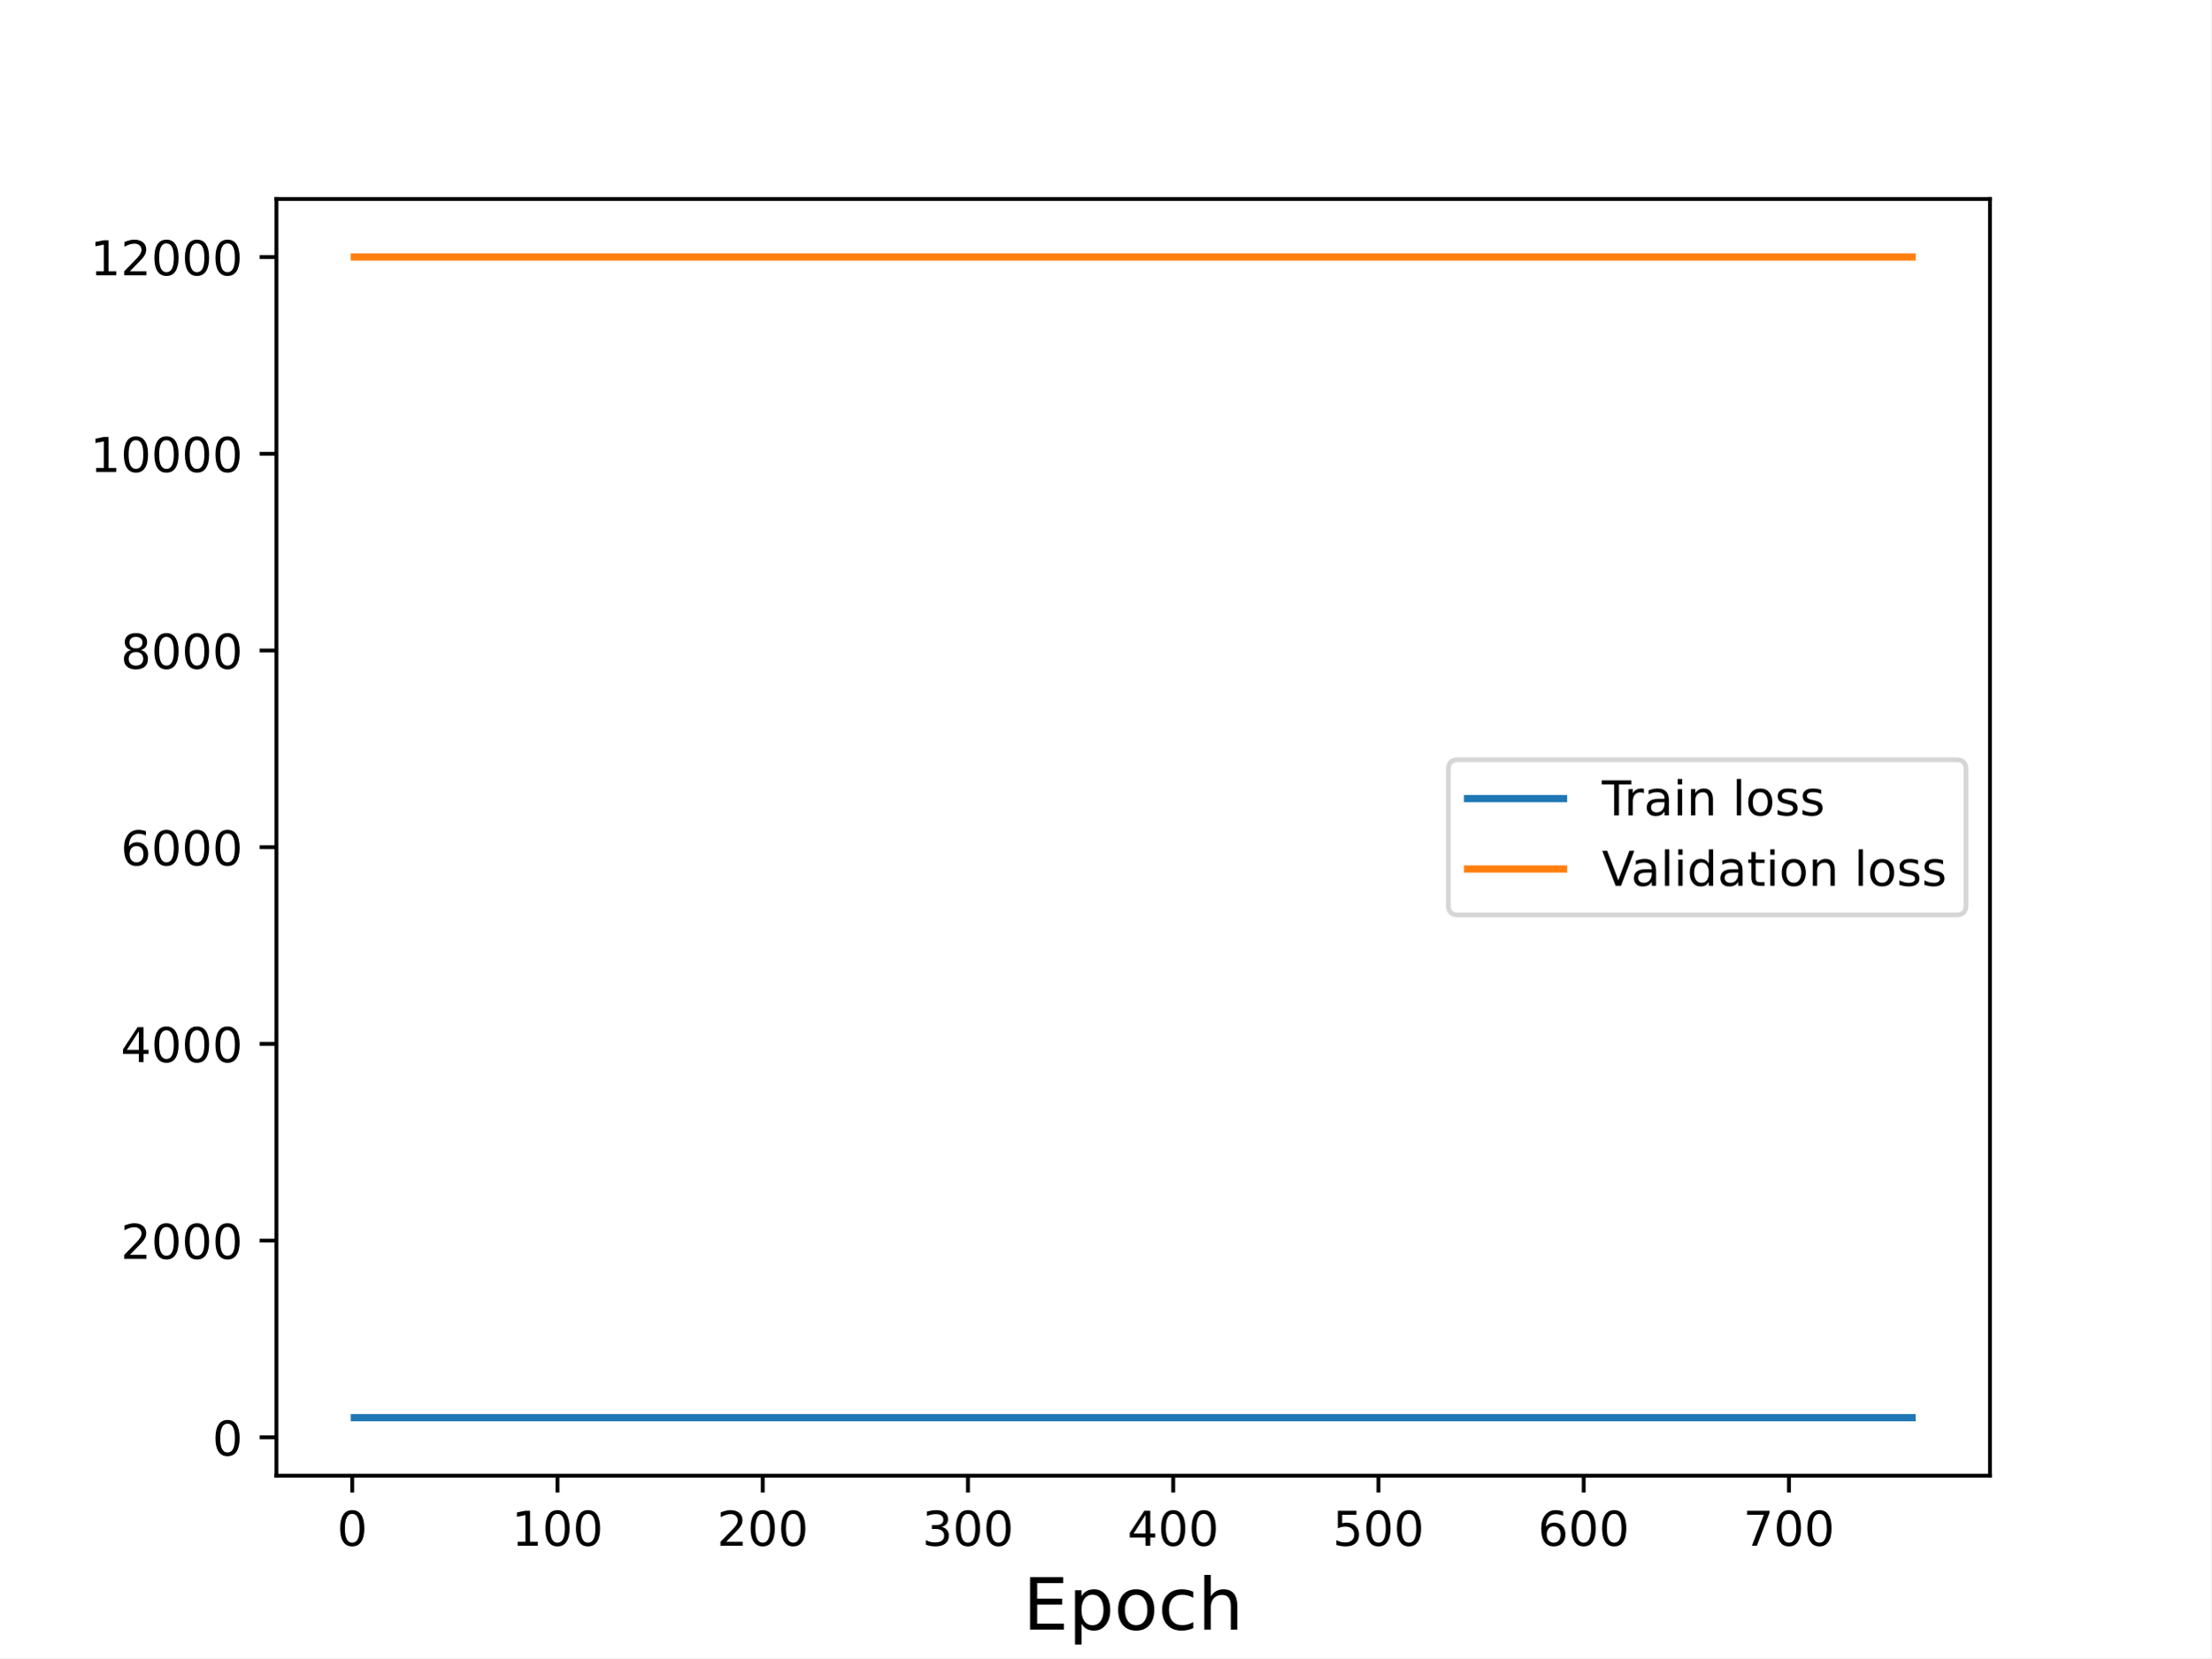
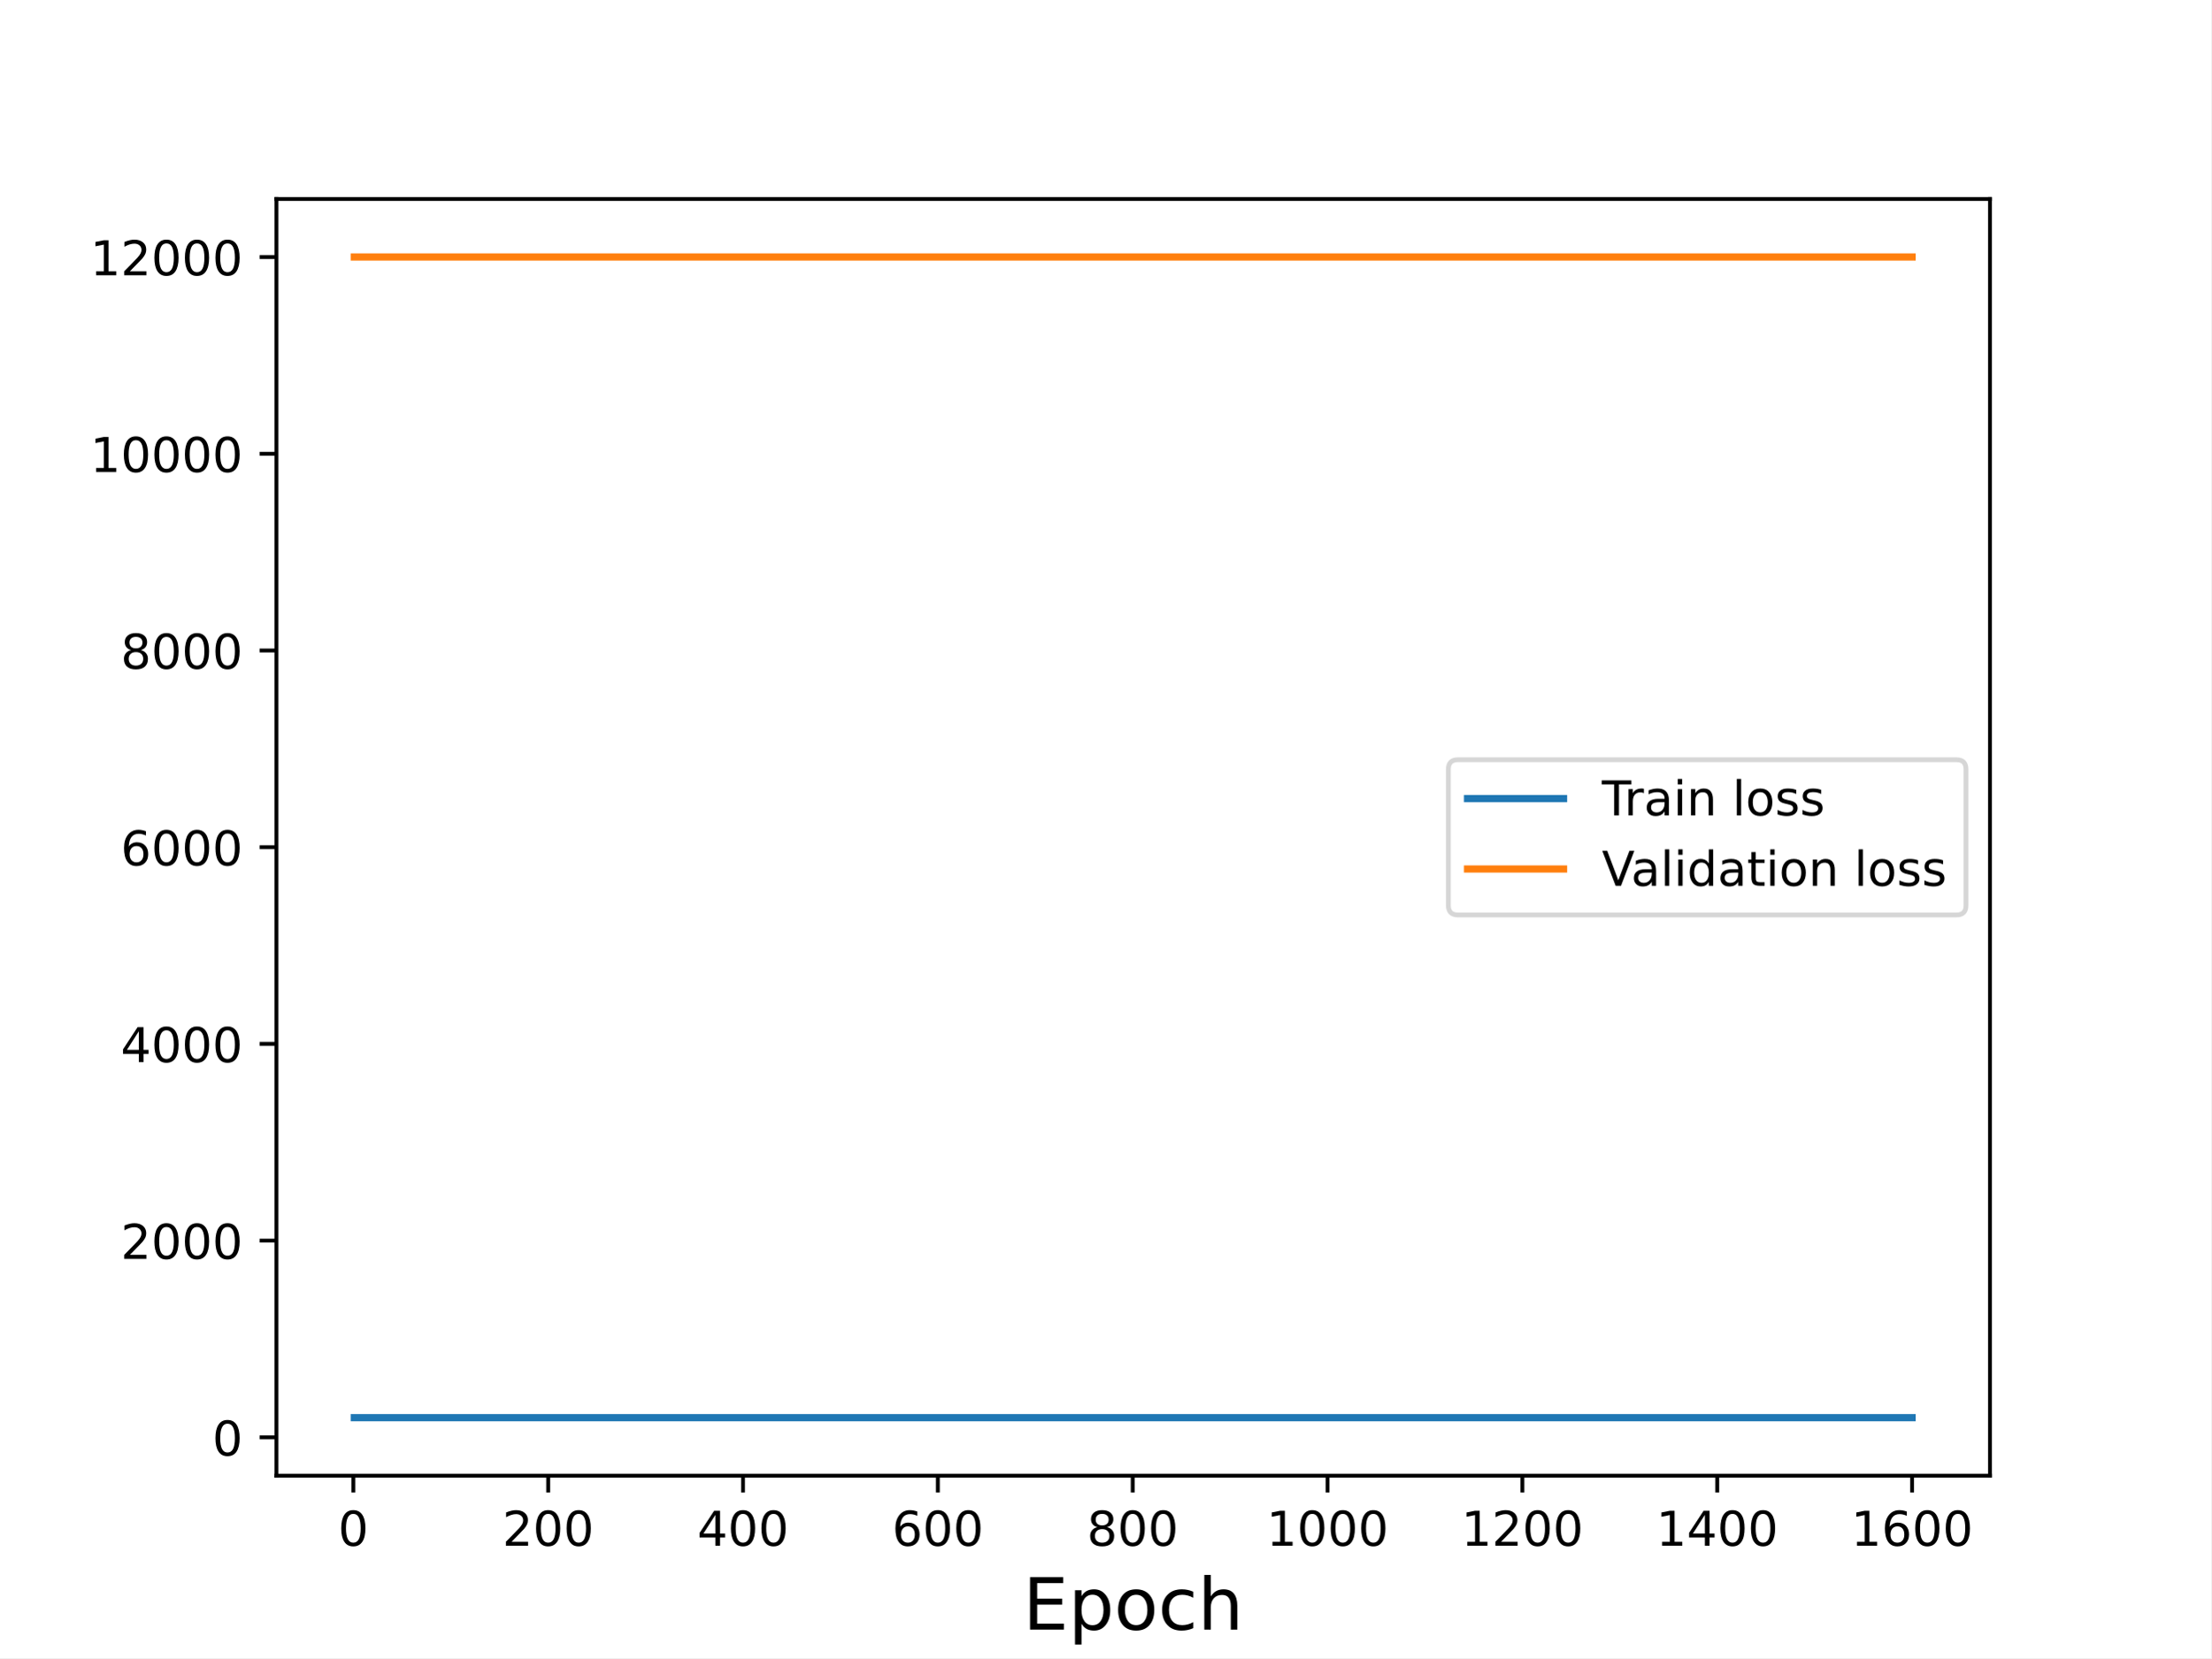
<svg xmlns="http://www.w3.org/2000/svg" xmlns:xlink="http://www.w3.org/1999/xlink" height="345.6pt" version="1.1" viewBox="0 0 460.8 345.6" width="460.8pt">
  <defs>
    <style type="text/css">*{stroke-linecap:butt;stroke-linejoin:round;}</style>
  </defs>
  <g id="figure_1">
    <g id="patch_1">
      <path d="M 0 345.6  L 460.8 345.6  L 460.8 0  L 0 0  z " style="fill:#ffffff;" />
    </g>
    <g id="axes_1">
      <g id="patch_2">
        <path d="M 57.6 307.584  L 414.72 307.584  L 414.72 41.472  L 57.6 41.472  z " style="fill:#ffffff;" />
      </g>
      <g id="matplotlib.axis_1">
        <g id="xtick_1">
          <g id="line2d_1">
            <defs>
-               <path d="M 0 0  L 0 3.5  " id="m9bae8e64f1" style="stroke:#000000;stroke-width:0.8;" />
-             </defs>
-             <g>
-               <use style="stroke:#000000;stroke-width:0.8;" x="73.405" xlink:href="#m9bae8e64f1" y="307.584" />
+               <path d="M 0 0  L 0 3.5  " id="mafc937afad" style="stroke:#000000;stroke-width:0.8;" />
+             </defs>
+             <g>
+               <use style="stroke:#000000;stroke-width:0.8;" x="73.63" xlink:href="#mafc937afad" y="307.584" />
            </g>
          </g>
          <g id="text_1">
-             <g transform="translate(70.22374 322.1824)scale(0.1 -0.1)">
+             <g transform="translate(70.44844 322.1824)scale(0.1 -0.1)">
              <defs>
                <path d="M 2034 4250  Q 1547 4250 1301 3770  Q 1056 3291 1056 2328  Q 1056 1369 1301 889  Q 1547 409 2034 409  Q 2525 409 2770 889  Q 3016 1369 3016 2328  Q 3016 3291 2770 3770  Q 2525 4250 2034 4250  z M 2034 4750  Q 2819 4750 3233 4129  Q 3647 3509 3647 2328  Q 3647 1150 3233 529  Q 2819 -91 2034 -91  Q 1250 -91 836 529  Q 422 1150 422 2328  Q 422 3509 836 4129  Q 1250 4750 2034 4750  z " id="DejaVuSans-30" transform="scale(0.015625)" />
              </defs>
              <use xlink:href="#DejaVuSans-30" />
            </g>
          </g>
        </g>
        <g id="xtick_2">
          <g id="line2d_2">
            <g>
-               <use style="stroke:#000000;stroke-width:0.8;" x="116.179" xlink:href="#m9bae8e64f1" y="307.584" />
+               <use style="stroke:#000000;stroke-width:0.8;" x="114.237" xlink:href="#mafc937afad" y="307.584" />
            </g>
          </g>
          <g id="text_2">
-             <g transform="translate(106.6352 322.1824)scale(0.1 -0.1)">
-               <defs>
-                 <path d="M 794 531  L 1825 531  L 1825 4091  L 703 3866  L 703 4441  L 1819 4666  L 2450 4666  L 2450 531  L 3481 531  L 3481 0  L 794 0  L 794 531  z " id="DejaVuSans-31" transform="scale(0.015625)" />
-               </defs>
-               <use xlink:href="#DejaVuSans-31" />
+             <g transform="translate(104.6931 322.1824)scale(0.1 -0.1)">
+               <defs>
+                 <path d="M 1228 531  L 3431 531  L 3431 0  L 469 0  L 469 531  Q 828 903 1448 1529  Q 2069 2156 2228 2338  Q 2531 2678 2651 2914  Q 2772 3150 2772 3378  Q 2772 3750 2511 3984  Q 2250 4219 1831 4219  Q 1534 4219 1204 4116  Q 875 4013 500 3803  L 500 4441  Q 881 4594 1212 4672  Q 1544 4750 1819 4750  Q 2544 4750 2975 4387  Q 3406 4025 3406 3419  Q 3406 3131 3298 2873  Q 3191 2616 2906 2266  Q 2828 2175 2409 1742  Q 1991 1309 1228 531  z " id="DejaVuSans-32" transform="scale(0.015625)" />
+               </defs>
+               <use xlink:href="#DejaVuSans-32" />
              <use x="63.623" xlink:href="#DejaVuSans-30" />
              <use x="127.246" xlink:href="#DejaVuSans-30" />
            </g>
          </g>
        </g>
        <g id="xtick_3">
          <g id="line2d_3">
            <g>
-               <use style="stroke:#000000;stroke-width:0.8;" x="158.953" xlink:href="#m9bae8e64f1" y="307.584" />
+               <use style="stroke:#000000;stroke-width:0.8;" x="154.844" xlink:href="#mafc937afad" y="307.584" />
            </g>
          </g>
          <g id="text_3">
-             <g transform="translate(149.4092 322.1824)scale(0.1 -0.1)">
-               <defs>
-                 <path d="M 1228 531  L 3431 531  L 3431 0  L 469 0  L 469 531  Q 828 903 1448 1529  Q 2069 2156 2228 2338  Q 2531 2678 2651 2914  Q 2772 3150 2772 3378  Q 2772 3750 2511 3984  Q 2250 4219 1831 4219  Q 1534 4219 1204 4116  Q 875 4013 500 3803  L 500 4441  Q 881 4594 1212 4672  Q 1544 4750 1819 4750  Q 2544 4750 2975 4387  Q 3406 4025 3406 3419  Q 3406 3131 3298 2873  Q 3191 2616 2906 2266  Q 2828 2175 2409 1742  Q 1991 1309 1228 531  z " id="DejaVuSans-32" transform="scale(0.015625)" />
-               </defs>
-               <use xlink:href="#DejaVuSans-32" />
+             <g transform="translate(145.3003 322.1824)scale(0.1 -0.1)">
+               <defs>
+                 <path d="M 2419 4116  L 825 1625  L 2419 1625  L 2419 4116  z M 2253 4666  L 3047 4666  L 3047 1625  L 3713 1625  L 3713 1100  L 3047 1100  L 3047 0  L 2419 0  L 2419 1100  L 313 1100  L 313 1709  L 2253 4666  z " id="DejaVuSans-34" transform="scale(0.015625)" />
+               </defs>
+               <use xlink:href="#DejaVuSans-34" />
              <use x="63.623" xlink:href="#DejaVuSans-30" />
              <use x="127.246" xlink:href="#DejaVuSans-30" />
            </g>
          </g>
        </g>
        <g id="xtick_4">
          <g id="line2d_4">
            <g>
-               <use style="stroke:#000000;stroke-width:0.8;" x="201.727" xlink:href="#m9bae8e64f1" y="307.584" />
+               <use style="stroke:#000000;stroke-width:0.8;" x="195.451" xlink:href="#mafc937afad" y="307.584" />
            </g>
          </g>
          <g id="text_4">
-             <g transform="translate(192.1832 322.1824)scale(0.1 -0.1)">
-               <defs>
-                 <path d="M 2597 2516  Q 3050 2419 3304 2112  Q 3559 1806 3559 1356  Q 3559 666 3084 287  Q 2609 -91 1734 -91  Q 1441 -91 1130 -33  Q 819 25 488 141  L 488 750  Q 750 597 1062 519  Q 1375 441 1716 441  Q 2309 441 2620 675  Q 2931 909 2931 1356  Q 2931 1769 2642 2001  Q 2353 2234 1838 2234  L 1294 2234  L 1294 2753  L 1863 2753  Q 2328 2753 2575 2939  Q 2822 3125 2822 3475  Q 2822 3834 2567 4026  Q 2313 4219 1838 4219  Q 1578 4219 1281 4162  Q 984 4106 628 3988  L 628 4550  Q 988 4650 1302 4700  Q 1616 4750 1894 4750  Q 2613 4750 3031 4423  Q 3450 4097 3450 3541  Q 3450 3153 3228 2886  Q 3006 2619 2597 2516  z " id="DejaVuSans-33" transform="scale(0.015625)" />
-               </defs>
-               <use xlink:href="#DejaVuSans-33" />
+             <g transform="translate(185.9075 322.1824)scale(0.1 -0.1)">
+               <defs>
+                 <path d="M 2113 2584  Q 1688 2584 1439 2293  Q 1191 2003 1191 1497  Q 1191 994 1439 701  Q 1688 409 2113 409  Q 2538 409 2786 701  Q 3034 994 3034 1497  Q 3034 2003 2786 2293  Q 2538 2584 2113 2584  z M 3366 4563  L 3366 3988  Q 3128 4100 2886 4159  Q 2644 4219 2406 4219  Q 1781 4219 1451 3797  Q 1122 3375 1075 2522  Q 1259 2794 1537 2939  Q 1816 3084 2150 3084  Q 2853 3084 3261 2657  Q 3669 2231 3669 1497  Q 3669 778 3244 343  Q 2819 -91 2113 -91  Q 1303 -91 875 529  Q 447 1150 447 2328  Q 447 3434 972 4092  Q 1497 4750 2381 4750  Q 2619 4750 2861 4703  Q 3103 4656 3366 4563  z " id="DejaVuSans-36" transform="scale(0.015625)" />
+               </defs>
+               <use xlink:href="#DejaVuSans-36" />
              <use x="63.623" xlink:href="#DejaVuSans-30" />
              <use x="127.246" xlink:href="#DejaVuSans-30" />
            </g>
          </g>
        </g>
        <g id="xtick_5">
          <g id="line2d_5">
            <g>
-               <use style="stroke:#000000;stroke-width:0.8;" x="244.501" xlink:href="#m9bae8e64f1" y="307.584" />
+               <use style="stroke:#000000;stroke-width:0.8;" x="236.058" xlink:href="#mafc937afad" y="307.584" />
            </g>
          </g>
          <g id="text_5">
-             <g transform="translate(234.9572 322.1824)scale(0.1 -0.1)">
-               <defs>
-                 <path d="M 2419 4116  L 825 1625  L 2419 1625  L 2419 4116  z M 2253 4666  L 3047 4666  L 3047 1625  L 3713 1625  L 3713 1100  L 3047 1100  L 3047 0  L 2419 0  L 2419 1100  L 313 1100  L 313 1709  L 2253 4666  z " id="DejaVuSans-34" transform="scale(0.015625)" />
-               </defs>
-               <use xlink:href="#DejaVuSans-34" />
+             <g transform="translate(226.5147 322.1824)scale(0.1 -0.1)">
+               <defs>
+                 <path d="M 2034 2216  Q 1584 2216 1326 1975  Q 1069 1734 1069 1313  Q 1069 891 1326 650  Q 1584 409 2034 409  Q 2484 409 2743 651  Q 3003 894 3003 1313  Q 3003 1734 2745 1975  Q 2488 2216 2034 2216  z M 1403 2484  Q 997 2584 770 2862  Q 544 3141 544 3541  Q 544 4100 942 4425  Q 1341 4750 2034 4750  Q 2731 4750 3128 4425  Q 3525 4100 3525 3541  Q 3525 3141 3298 2862  Q 3072 2584 2669 2484  Q 3125 2378 3379 2068  Q 3634 1759 3634 1313  Q 3634 634 3220 271  Q 2806 -91 2034 -91  Q 1263 -91 848 271  Q 434 634 434 1313  Q 434 1759 690 2068  Q 947 2378 1403 2484  z M 1172 3481  Q 1172 3119 1398 2916  Q 1625 2713 2034 2713  Q 2441 2713 2670 2916  Q 2900 3119 2900 3481  Q 2900 3844 2670 4047  Q 2441 4250 2034 4250  Q 1625 4250 1398 4047  Q 1172 3844 1172 3481  z " id="DejaVuSans-38" transform="scale(0.015625)" />
+               </defs>
+               <use xlink:href="#DejaVuSans-38" />
              <use x="63.623" xlink:href="#DejaVuSans-30" />
              <use x="127.246" xlink:href="#DejaVuSans-30" />
            </g>
          </g>
        </g>
        <g id="xtick_6">
          <g id="line2d_6">
            <g>
-               <use style="stroke:#000000;stroke-width:0.8;" x="287.275" xlink:href="#m9bae8e64f1" y="307.584" />
+               <use style="stroke:#000000;stroke-width:0.8;" x="276.666" xlink:href="#mafc937afad" y="307.584" />
            </g>
          </g>
          <g id="text_6">
-             <g transform="translate(277.7312 322.1824)scale(0.1 -0.1)">
-               <defs>
-                 <path d="M 691 4666  L 3169 4666  L 3169 4134  L 1269 4134  L 1269 2991  Q 1406 3038 1543 3061  Q 1681 3084 1819 3084  Q 2600 3084 3056 2656  Q 3513 2228 3513 1497  Q 3513 744 3044 326  Q 2575 -91 1722 -91  Q 1428 -91 1123 -41  Q 819 9 494 109  L 494 744  Q 775 591 1075 516  Q 1375 441 1709 441  Q 2250 441 2565 725  Q 2881 1009 2881 1497  Q 2881 1984 2565 2268  Q 2250 2553 1709 2553  Q 1456 2553 1204 2497  Q 953 2441 691 2322  L 691 4666  z " id="DejaVuSans-35" transform="scale(0.015625)" />
-               </defs>
-               <use xlink:href="#DejaVuSans-35" />
-               <use x="63.623" xlink:href="#DejaVuSans-30" />
-               <use x="127.246" xlink:href="#DejaVuSans-30" />
+             <g transform="translate(263.9407 322.1824)scale(0.1 -0.1)">
+               <defs>
+                 <path d="M 794 531  L 1825 531  L 1825 4091  L 703 3866  L 703 4441  L 1819 4666  L 2450 4666  L 2450 531  L 3481 531  L 3481 0  L 794 0  L 794 531  z " id="DejaVuSans-31" transform="scale(0.015625)" />
+               </defs>
+               <use xlink:href="#DejaVuSans-31" />
+               <use x="63.623" xlink:href="#DejaVuSans-30" />
+               <use x="127.246" xlink:href="#DejaVuSans-30" />
+               <use x="190.869" xlink:href="#DejaVuSans-30" />
            </g>
          </g>
        </g>
        <g id="xtick_7">
          <g id="line2d_7">
            <g>
-               <use style="stroke:#000000;stroke-width:0.8;" x="330.049" xlink:href="#m9bae8e64f1" y="307.584" />
+               <use style="stroke:#000000;stroke-width:0.8;" x="317.273" xlink:href="#mafc937afad" y="307.584" />
            </g>
          </g>
          <g id="text_7">
-             <g transform="translate(320.5051 322.1824)scale(0.1 -0.1)">
-               <defs>
-                 <path d="M 2113 2584  Q 1688 2584 1439 2293  Q 1191 2003 1191 1497  Q 1191 994 1439 701  Q 1688 409 2113 409  Q 2538 409 2786 701  Q 3034 994 3034 1497  Q 3034 2003 2786 2293  Q 2538 2584 2113 2584  z M 3366 4563  L 3366 3988  Q 3128 4100 2886 4159  Q 2644 4219 2406 4219  Q 1781 4219 1451 3797  Q 1122 3375 1075 2522  Q 1259 2794 1537 2939  Q 1816 3084 2150 3084  Q 2853 3084 3261 2657  Q 3669 2231 3669 1497  Q 3669 778 3244 343  Q 2819 -91 2113 -91  Q 1303 -91 875 529  Q 447 1150 447 2328  Q 447 3434 972 4092  Q 1497 4750 2381 4750  Q 2619 4750 2861 4703  Q 3103 4656 3366 4563  z " id="DejaVuSans-36" transform="scale(0.015625)" />
-               </defs>
-               <use xlink:href="#DejaVuSans-36" />
-               <use x="63.623" xlink:href="#DejaVuSans-30" />
-               <use x="127.246" xlink:href="#DejaVuSans-30" />
+             <g transform="translate(304.5479 322.1824)scale(0.1 -0.1)">
+               <use xlink:href="#DejaVuSans-31" />
+               <use x="63.623" xlink:href="#DejaVuSans-32" />
+               <use x="127.246" xlink:href="#DejaVuSans-30" />
+               <use x="190.869" xlink:href="#DejaVuSans-30" />
            </g>
          </g>
        </g>
        <g id="xtick_8">
          <g id="line2d_8">
            <g>
-               <use style="stroke:#000000;stroke-width:0.8;" x="372.823" xlink:href="#m9bae8e64f1" y="307.584" />
+               <use style="stroke:#000000;stroke-width:0.8;" x="357.88" xlink:href="#mafc937afad" y="307.584" />
            </g>
          </g>
          <g id="text_8">
-             <g transform="translate(363.2791 322.1824)scale(0.1 -0.1)">
-               <defs>
-                 <path d="M 525 4666  L 3525 4666  L 3525 4397  L 1831 0  L 1172 0  L 2766 4134  L 525 4134  L 525 4666  z " id="DejaVuSans-37" transform="scale(0.015625)" />
-               </defs>
-               <use xlink:href="#DejaVuSans-37" />
-               <use x="63.623" xlink:href="#DejaVuSans-30" />
-               <use x="127.246" xlink:href="#DejaVuSans-30" />
-             </g>
-           </g>
-         </g>
-         <g id="text_9">
+             <g transform="translate(345.1551 322.1824)scale(0.1 -0.1)">
+               <use xlink:href="#DejaVuSans-31" />
+               <use x="63.623" xlink:href="#DejaVuSans-34" />
+               <use x="127.246" xlink:href="#DejaVuSans-30" />
+               <use x="190.869" xlink:href="#DejaVuSans-30" />
+             </g>
+           </g>
+         </g>
+         <g id="xtick_9">
+           <g id="line2d_9">
+             <g>
+               <use style="stroke:#000000;stroke-width:0.8;" x="398.487" xlink:href="#mafc937afad" y="307.584" />
+             </g>
+           </g>
+           <g id="text_9">
+             <g transform="translate(385.7623 322.1824)scale(0.1 -0.1)">
+               <use xlink:href="#DejaVuSans-31" />
+               <use x="63.623" xlink:href="#DejaVuSans-36" />
+               <use x="127.246" xlink:href="#DejaVuSans-30" />
+               <use x="190.869" xlink:href="#DejaVuSans-30" />
+             </g>
+           </g>
+         </g>
+         <g id="text_10">
          <g transform="translate(213.1936 339.6598)scale(0.15 -0.15)">
            <defs>
              <path d="M 628 4666  L 3578 4666  L 3578 4134  L 1259 4134  L 1259 2753  L 3481 2753  L 3481 2222  L 1259 2222  L 1259 531  L 3634 531  L 3634 0  L 628 0  L 628 4666  z " id="DejaVuSans-45" transform="scale(0.015625)" />
              <path d="M 1159 525  L 1159 -1331  L 581 -1331  L 581 3500  L 1159 3500  L 1159 2969  Q 1341 3281 1617 3432  Q 1894 3584 2278 3584  Q 2916 3584 3314 3078  Q 3713 2572 3713 1747  Q 3713 922 3314 415  Q 2916 -91 2278 -91  Q 1894 -91 1617 61  Q 1341 213 1159 525  z M 3116 1747  Q 3116 2381 2855 2742  Q 2594 3103 2138 3103  Q 1681 3103 1420 2742  Q 1159 2381 1159 1747  Q 1159 1113 1420 752  Q 1681 391 2138 391  Q 2594 391 2855 752  Q 3116 1113 3116 1747  z " id="DejaVuSans-70" transform="scale(0.015625)" />
              <path d="M 1959 3097  Q 1497 3097 1228 2736  Q 959 2375 959 1747  Q 959 1119 1226 758  Q 1494 397 1959 397  Q 2419 397 2687 759  Q 2956 1122 2956 1747  Q 2956 2369 2687 2733  Q 2419 3097 1959 3097  z M 1959 3584  Q 2709 3584 3137 3096  Q 3566 2609 3566 1747  Q 3566 888 3137 398  Q 2709 -91 1959 -91  Q 1206 -91 779 398  Q 353 888 353 1747  Q 353 2609 779 3096  Q 1206 3584 1959 3584  z " id="DejaVuSans-6f" transform="scale(0.015625)" />
              <path d="M 3122 3366  L 3122 2828  Q 2878 2963 2633 3030  Q 2388 3097 2138 3097  Q 1578 3097 1268 2742  Q 959 2388 959 1747  Q 959 1106 1268 751  Q 1578 397 2138 397  Q 2388 397 2633 464  Q 2878 531 3122 666  L 3122 134  Q 2881 22 2623 -34  Q 2366 -91 2075 -91  Q 1284 -91 818 406  Q 353 903 353 1747  Q 353 2603 823 3093  Q 1294 3584 2113 3584  Q 2378 3584 2631 3529  Q 2884 3475 3122 3366  z " id="DejaVuSans-63" transform="scale(0.015625)" />
              <path d="M 3513 2113  L 3513 0  L 2938 0  L 2938 2094  Q 2938 2591 2744 2837  Q 2550 3084 2163 3084  Q 1697 3084 1428 2787  Q 1159 2491 1159 1978  L 1159 0  L 581 0  L 581 4863  L 1159 4863  L 1159 2956  Q 1366 3272 1645 3428  Q 1925 3584 2291 3584  Q 2894 3584 3203 3211  Q 3513 2838 3513 2113  z " id="DejaVuSans-68" transform="scale(0.015625)" />
            </defs>
            <use xlink:href="#DejaVuSans-45" />
            <use x="63.184" xlink:href="#DejaVuSans-70" />
            <use x="126.66" xlink:href="#DejaVuSans-6f" />
            <use x="187.842" xlink:href="#DejaVuSans-63" />
            <use x="242.822" xlink:href="#DejaVuSans-68" />
          </g>
        </g>
      </g>
      <g id="matplotlib.axis_2">
        <g id="ytick_1">
-           <g id="line2d_9">
-             <defs>
-               <path d="M 0 0  L -3.5 0  " id="m1893134166" style="stroke:#000000;stroke-width:0.8;" />
-             </defs>
-             <g>
-               <use style="stroke:#000000;stroke-width:0.8;" x="57.6" xlink:href="#m1893134166" y="299.588" />
-             </g>
-           </g>
-           <g id="text_10">
+           <g id="line2d_10">
+             <defs>
+               <path d="M 0 0  L -3.5 0  " id="m47f0ca7cfa" style="stroke:#000000;stroke-width:0.8;" />
+             </defs>
+             <g>
+               <use style="stroke:#000000;stroke-width:0.8;" x="57.6" xlink:href="#m47f0ca7cfa" y="299.588" />
+             </g>
+           </g>
+           <g id="text_11">
            <g transform="translate(44.2375 303.3876)scale(0.1 -0.1)">
              <use xlink:href="#DejaVuSans-30" />
            </g>
          </g>
        </g>
        <g id="ytick_2">
-           <g id="line2d_10">
-             <g>
-               <use style="stroke:#000000;stroke-width:0.8;" x="57.6" xlink:href="#m1893134166" y="258.585" />
-             </g>
-           </g>
-           <g id="text_11">
+           <g id="line2d_11">
+             <g>
+               <use style="stroke:#000000;stroke-width:0.8;" x="57.6" xlink:href="#m47f0ca7cfa" y="258.585" />
+             </g>
+           </g>
+           <g id="text_12">
            <g transform="translate(25.15 262.3842)scale(0.1 -0.1)">
              <use xlink:href="#DejaVuSans-32" />
              <use x="63.623" xlink:href="#DejaVuSans-30" />
              <use x="127.246" xlink:href="#DejaVuSans-30" />
              <use x="190.869" xlink:href="#DejaVuSans-30" />
            </g>
          </g>
        </g>
        <g id="ytick_3">
-           <g id="line2d_11">
-             <g>
-               <use style="stroke:#000000;stroke-width:0.8;" x="57.6" xlink:href="#m1893134166" y="217.582" />
-             </g>
-           </g>
-           <g id="text_12">
+           <g id="line2d_12">
+             <g>
+               <use style="stroke:#000000;stroke-width:0.8;" x="57.6" xlink:href="#m47f0ca7cfa" y="217.582" />
+             </g>
+           </g>
+           <g id="text_13">
            <g transform="translate(25.15 221.3808)scale(0.1 -0.1)">
              <use xlink:href="#DejaVuSans-34" />
              <use x="63.623" xlink:href="#DejaVuSans-30" />
              <use x="127.246" xlink:href="#DejaVuSans-30" />
              <use x="190.869" xlink:href="#DejaVuSans-30" />
            </g>
          </g>
        </g>
        <g id="ytick_4">
-           <g id="line2d_12">
-             <g>
-               <use style="stroke:#000000;stroke-width:0.8;" x="57.6" xlink:href="#m1893134166" y="176.578" />
-             </g>
-           </g>
-           <g id="text_13">
+           <g id="line2d_13">
+             <g>
+               <use style="stroke:#000000;stroke-width:0.8;" x="57.6" xlink:href="#m47f0ca7cfa" y="176.578" />
+             </g>
+           </g>
+           <g id="text_14">
            <g transform="translate(25.15 180.3774)scale(0.1 -0.1)">
              <use xlink:href="#DejaVuSans-36" />
              <use x="63.623" xlink:href="#DejaVuSans-30" />
              <use x="127.246" xlink:href="#DejaVuSans-30" />
              <use x="190.869" xlink:href="#DejaVuSans-30" />
            </g>
          </g>
        </g>
        <g id="ytick_5">
-           <g id="line2d_13">
-             <g>
-               <use style="stroke:#000000;stroke-width:0.8;" x="57.6" xlink:href="#m1893134166" y="135.575" />
-             </g>
-           </g>
-           <g id="text_14">
+           <g id="line2d_14">
+             <g>
+               <use style="stroke:#000000;stroke-width:0.8;" x="57.6" xlink:href="#m47f0ca7cfa" y="135.575" />
+             </g>
+           </g>
+           <g id="text_15">
            <g transform="translate(25.15 139.374)scale(0.1 -0.1)">
-               <defs>
-                 <path d="M 2034 2216  Q 1584 2216 1326 1975  Q 1069 1734 1069 1313  Q 1069 891 1326 650  Q 1584 409 2034 409  Q 2484 409 2743 651  Q 3003 894 3003 1313  Q 3003 1734 2745 1975  Q 2488 2216 2034 2216  z M 1403 2484  Q 997 2584 770 2862  Q 544 3141 544 3541  Q 544 4100 942 4425  Q 1341 4750 2034 4750  Q 2731 4750 3128 4425  Q 3525 4100 3525 3541  Q 3525 3141 3298 2862  Q 3072 2584 2669 2484  Q 3125 2378 3379 2068  Q 3634 1759 3634 1313  Q 3634 634 3220 271  Q 2806 -91 2034 -91  Q 1263 -91 848 271  Q 434 634 434 1313  Q 434 1759 690 2068  Q 947 2378 1403 2484  z M 1172 3481  Q 1172 3119 1398 2916  Q 1625 2713 2034 2713  Q 2441 2713 2670 2916  Q 2900 3119 2900 3481  Q 2900 3844 2670 4047  Q 2441 4250 2034 4250  Q 1625 4250 1398 4047  Q 1172 3844 1172 3481  z " id="DejaVuSans-38" transform="scale(0.015625)" />
-               </defs>
              <use xlink:href="#DejaVuSans-38" />
              <use x="63.623" xlink:href="#DejaVuSans-30" />
              <use x="127.246" xlink:href="#DejaVuSans-30" />
              <use x="190.869" xlink:href="#DejaVuSans-30" />
            </g>
          </g>
        </g>
        <g id="ytick_6">
-           <g id="line2d_14">
-             <g>
-               <use style="stroke:#000000;stroke-width:0.8;" x="57.6" xlink:href="#m1893134166" y="94.571" />
-             </g>
-           </g>
-           <g id="text_15">
+           <g id="line2d_15">
+             <g>
+               <use style="stroke:#000000;stroke-width:0.8;" x="57.6" xlink:href="#m47f0ca7cfa" y="94.571" />
+             </g>
+           </g>
+           <g id="text_16">
            <g transform="translate(18.7875 98.37061)scale(0.1 -0.1)">
              <use xlink:href="#DejaVuSans-31" />
              <use x="63.623" xlink:href="#DejaVuSans-30" />
              <use x="127.246" xlink:href="#DejaVuSans-30" />
              <use x="190.869" xlink:href="#DejaVuSans-30" />
              <use x="254.492" xlink:href="#DejaVuSans-30" />
            </g>
          </g>
        </g>
        <g id="ytick_7">
-           <g id="line2d_15">
-             <g>
-               <use style="stroke:#000000;stroke-width:0.8;" x="57.6" xlink:href="#m1893134166" y="53.568" />
-             </g>
-           </g>
-           <g id="text_16">
+           <g id="line2d_16">
+             <g>
+               <use style="stroke:#000000;stroke-width:0.8;" x="57.6" xlink:href="#m47f0ca7cfa" y="53.568" />
+             </g>
+           </g>
+           <g id="text_17">
            <g transform="translate(18.7875 57.36722)scale(0.1 -0.1)">
              <use xlink:href="#DejaVuSans-31" />
              <use x="63.623" xlink:href="#DejaVuSans-32" />
              <use x="127.246" xlink:href="#DejaVuSans-30" />
              <use x="190.869" xlink:href="#DejaVuSans-30" />
              <use x="254.492" xlink:href="#DejaVuSans-30" />
            </g>
          </g>
        </g>
      </g>
-       <g id="line2d_16">
-         <path clip-path="url(#pe0b631c08d)" d="M 73.833 295.488  L 398.487 295.488  L 398.487 295.488  " style="fill:none;stroke:#1f77b4;stroke-linecap:square;stroke-width:1.5;" />
-       </g>
      <g id="line2d_17">
-         <path clip-path="url(#pe0b631c08d)" d="M 73.833 53.568  L 398.487 53.568  L 398.487 53.568  " style="fill:none;stroke:#ff7f0e;stroke-linecap:square;stroke-width:1.5;" />
+         <path clip-path="url(#p0cd7e97ee6)" d="M 73.833 295.488  L 398.487 295.488  L 398.487 295.488  " style="fill:none;stroke:#1f77b4;stroke-linecap:square;stroke-width:1.5;" />
+       </g>
+       <g id="line2d_18">
+         <path clip-path="url(#p0cd7e97ee6)" d="M 73.833 53.568  L 398.487 53.568  L 398.487 53.568  " style="fill:none;stroke:#ff7f0e;stroke-linecap:square;stroke-width:1.5;" />
      </g>
      <g id="patch_3">
        <path d="M 57.6 307.584  L 57.6 41.472  " style="fill:none;stroke:#000000;stroke-linecap:square;stroke-linejoin:miter;stroke-width:0.8;" />
      </g>
      <g id="patch_4">
        <path d="M 414.72 307.584  L 414.72 41.472  " style="fill:none;stroke:#000000;stroke-linecap:square;stroke-linejoin:miter;stroke-width:0.8;" />
      </g>
      <g id="patch_5">
        <path d="M 57.6 307.584  L 414.72 307.584  " style="fill:none;stroke:#000000;stroke-linecap:square;stroke-linejoin:miter;stroke-width:0.8;" />
      </g>
      <g id="patch_6">
        <path d="M 57.6 41.472  L 414.72 41.472  " style="fill:none;stroke:#000000;stroke-linecap:square;stroke-linejoin:miter;stroke-width:0.8;" />
      </g>
      <g id="legend_1">
        <g id="patch_7">
          <path d="M 303.845 190.706  L 407.72 190.706  Q 409.72 190.706 409.72 188.706  L 409.72 160.35  Q 409.72 158.35 407.72 158.35  L 303.845 158.35  Q 301.845 158.35 301.845 160.35  L 301.845 188.706  Q 301.845 190.706 303.845 190.706  z " style="fill:#ffffff;opacity:0.8;stroke:#cccccc;stroke-linejoin:miter;" />
        </g>
-         <g id="line2d_18">
+         <g id="line2d_19">
          <path d="M 305.845 166.448  L 325.845 166.448  " style="fill:none;stroke:#1f77b4;stroke-linecap:square;stroke-width:1.5;" />
        </g>
-         <g id="line2d_19" />
-         <g id="text_17">
+         <g id="line2d_20" />
+         <g id="text_18">
          <g transform="translate(333.845 169.9483)scale(0.1 -0.1)">
            <defs>
              <path d="M -19 4666  L 3928 4666  L 3928 4134  L 2272 4134  L 2272 0  L 1638 0  L 1638 4134  L -19 4134  L -19 4666  z " id="DejaVuSans-54" transform="scale(0.015625)" />
              <path d="M 2631 2963  Q 2534 3019 2420 3045  Q 2306 3072 2169 3072  Q 1681 3072 1420 2755  Q 1159 2438 1159 1844  L 1159 0  L 581 0  L 581 3500  L 1159 3500  L 1159 2956  Q 1341 3275 1631 3429  Q 1922 3584 2338 3584  Q 2397 3584 2469 3576  Q 2541 3569 2628 3553  L 2631 2963  z " id="DejaVuSans-72" transform="scale(0.015625)" />
              <path d="M 2194 1759  Q 1497 1759 1228 1600  Q 959 1441 959 1056  Q 959 750 1161 570  Q 1363 391 1709 391  Q 2188 391 2477 730  Q 2766 1069 2766 1631  L 2766 1759  L 2194 1759  z M 3341 1997  L 3341 0  L 2766 0  L 2766 531  Q 2569 213 2275 61  Q 1981 -91 1556 -91  Q 1019 -91 701 211  Q 384 513 384 1019  Q 384 1609 779 1909  Q 1175 2209 1959 2209  L 2766 2209  L 2766 2266  Q 2766 2663 2505 2880  Q 2244 3097 1772 3097  Q 1472 3097 1187 3025  Q 903 2953 641 2809  L 641 3341  Q 956 3463 1253 3523  Q 1550 3584 1831 3584  Q 2591 3584 2966 3190  Q 3341 2797 3341 1997  z " id="DejaVuSans-61" transform="scale(0.015625)" />
              <path d="M 603 3500  L 1178 3500  L 1178 0  L 603 0  L 603 3500  z M 603 4863  L 1178 4863  L 1178 4134  L 603 4134  L 603 4863  z " id="DejaVuSans-69" transform="scale(0.015625)" />
              <path d="M 3513 2113  L 3513 0  L 2938 0  L 2938 2094  Q 2938 2591 2744 2837  Q 2550 3084 2163 3084  Q 1697 3084 1428 2787  Q 1159 2491 1159 1978  L 1159 0  L 581 0  L 581 3500  L 1159 3500  L 1159 2956  Q 1366 3272 1645 3428  Q 1925 3584 2291 3584  Q 2894 3584 3203 3211  Q 3513 2838 3513 2113  z " id="DejaVuSans-6e" transform="scale(0.015625)" />
              <path id="DejaVuSans-20" transform="scale(0.015625)" />
              <path d="M 603 4863  L 1178 4863  L 1178 0  L 603 0  L 603 4863  z " id="DejaVuSans-6c" transform="scale(0.015625)" />
              <path d="M 2834 3397  L 2834 2853  Q 2591 2978 2328 3040  Q 2066 3103 1784 3103  Q 1356 3103 1142 2972  Q 928 2841 928 2578  Q 928 2378 1081 2264  Q 1234 2150 1697 2047  L 1894 2003  Q 2506 1872 2764 1633  Q 3022 1394 3022 966  Q 3022 478 2636 193  Q 2250 -91 1575 -91  Q 1294 -91 989 -36  Q 684 19 347 128  L 347 722  Q 666 556 975 473  Q 1284 391 1588 391  Q 1994 391 2212 530  Q 2431 669 2431 922  Q 2431 1156 2273 1281  Q 2116 1406 1581 1522  L 1381 1569  Q 847 1681 609 1914  Q 372 2147 372 2553  Q 372 3047 722 3315  Q 1072 3584 1716 3584  Q 2034 3584 2315 3537  Q 2597 3491 2834 3397  z " id="DejaVuSans-73" transform="scale(0.015625)" />
            </defs>
            <use xlink:href="#DejaVuSans-54" />
            <use x="46.334" xlink:href="#DejaVuSans-72" />
            <use x="87.447" xlink:href="#DejaVuSans-61" />
            <use x="148.727" xlink:href="#DejaVuSans-69" />
            <use x="176.51" xlink:href="#DejaVuSans-6e" />
            <use x="239.889" xlink:href="#DejaVuSans-20" />
            <use x="271.676" xlink:href="#DejaVuSans-6c" />
            <use x="299.459" xlink:href="#DejaVuSans-6f" />
            <use x="360.641" xlink:href="#DejaVuSans-73" />
            <use x="412.74" xlink:href="#DejaVuSans-73" />
          </g>
        </g>
-         <g id="line2d_20">
+         <g id="line2d_21">
          <path d="M 305.845 181.126  L 325.845 181.126  " style="fill:none;stroke:#ff7f0e;stroke-linecap:square;stroke-width:1.5;" />
        </g>
-         <g id="line2d_21" />
-         <g id="text_18">
+         <g id="line2d_22" />
+         <g id="text_19">
          <g transform="translate(333.845 184.6264)scale(0.1 -0.1)">
            <defs>
              <path d="M 1831 0  L 50 4666  L 709 4666  L 2188 738  L 3669 4666  L 4325 4666  L 2547 0  L 1831 0  z " id="DejaVuSans-56" transform="scale(0.015625)" />
              <path d="M 2906 2969  L 2906 4863  L 3481 4863  L 3481 0  L 2906 0  L 2906 525  Q 2725 213 2448 61  Q 2172 -91 1784 -91  Q 1150 -91 751 415  Q 353 922 353 1747  Q 353 2572 751 3078  Q 1150 3584 1784 3584  Q 2172 3584 2448 3432  Q 2725 3281 2906 2969  z M 947 1747  Q 947 1113 1208 752  Q 1469 391 1925 391  Q 2381 391 2643 752  Q 2906 1113 2906 1747  Q 2906 2381 2643 2742  Q 2381 3103 1925 3103  Q 1469 3103 1208 2742  Q 947 2381 947 1747  z " id="DejaVuSans-64" transform="scale(0.015625)" />
              <path d="M 1172 4494  L 1172 3500  L 2356 3500  L 2356 3053  L 1172 3053  L 1172 1153  Q 1172 725 1289 603  Q 1406 481 1766 481  L 2356 481  L 2356 0  L 1766 0  Q 1100 0 847 248  Q 594 497 594 1153  L 594 3053  L 172 3053  L 172 3500  L 594 3500  L 594 4494  L 1172 4494  z " id="DejaVuSans-74" transform="scale(0.015625)" />
            </defs>
            <use xlink:href="#DejaVuSans-56" />
            <use x="60.658" xlink:href="#DejaVuSans-61" />
            <use x="121.938" xlink:href="#DejaVuSans-6c" />
            <use x="149.721" xlink:href="#DejaVuSans-69" />
            <use x="177.504" xlink:href="#DejaVuSans-64" />
            <use x="240.98" xlink:href="#DejaVuSans-61" />
            <use x="302.26" xlink:href="#DejaVuSans-74" />
            <use x="341.469" xlink:href="#DejaVuSans-69" />
            <use x="369.252" xlink:href="#DejaVuSans-6f" />
            <use x="430.434" xlink:href="#DejaVuSans-6e" />
            <use x="493.812" xlink:href="#DejaVuSans-20" />
            <use x="525.6" xlink:href="#DejaVuSans-6c" />
            <use x="553.383" xlink:href="#DejaVuSans-6f" />
            <use x="614.564" xlink:href="#DejaVuSans-73" />
            <use x="666.664" xlink:href="#DejaVuSans-73" />
          </g>
        </g>
      </g>
    </g>
  </g>
  <defs>
-     <clipPath id="pe0b631c08d">
+     <clipPath id="p0cd7e97ee6">
      <rect height="266.112" width="357.12" x="57.6" y="41.472" />
    </clipPath>
  </defs>
</svg>
